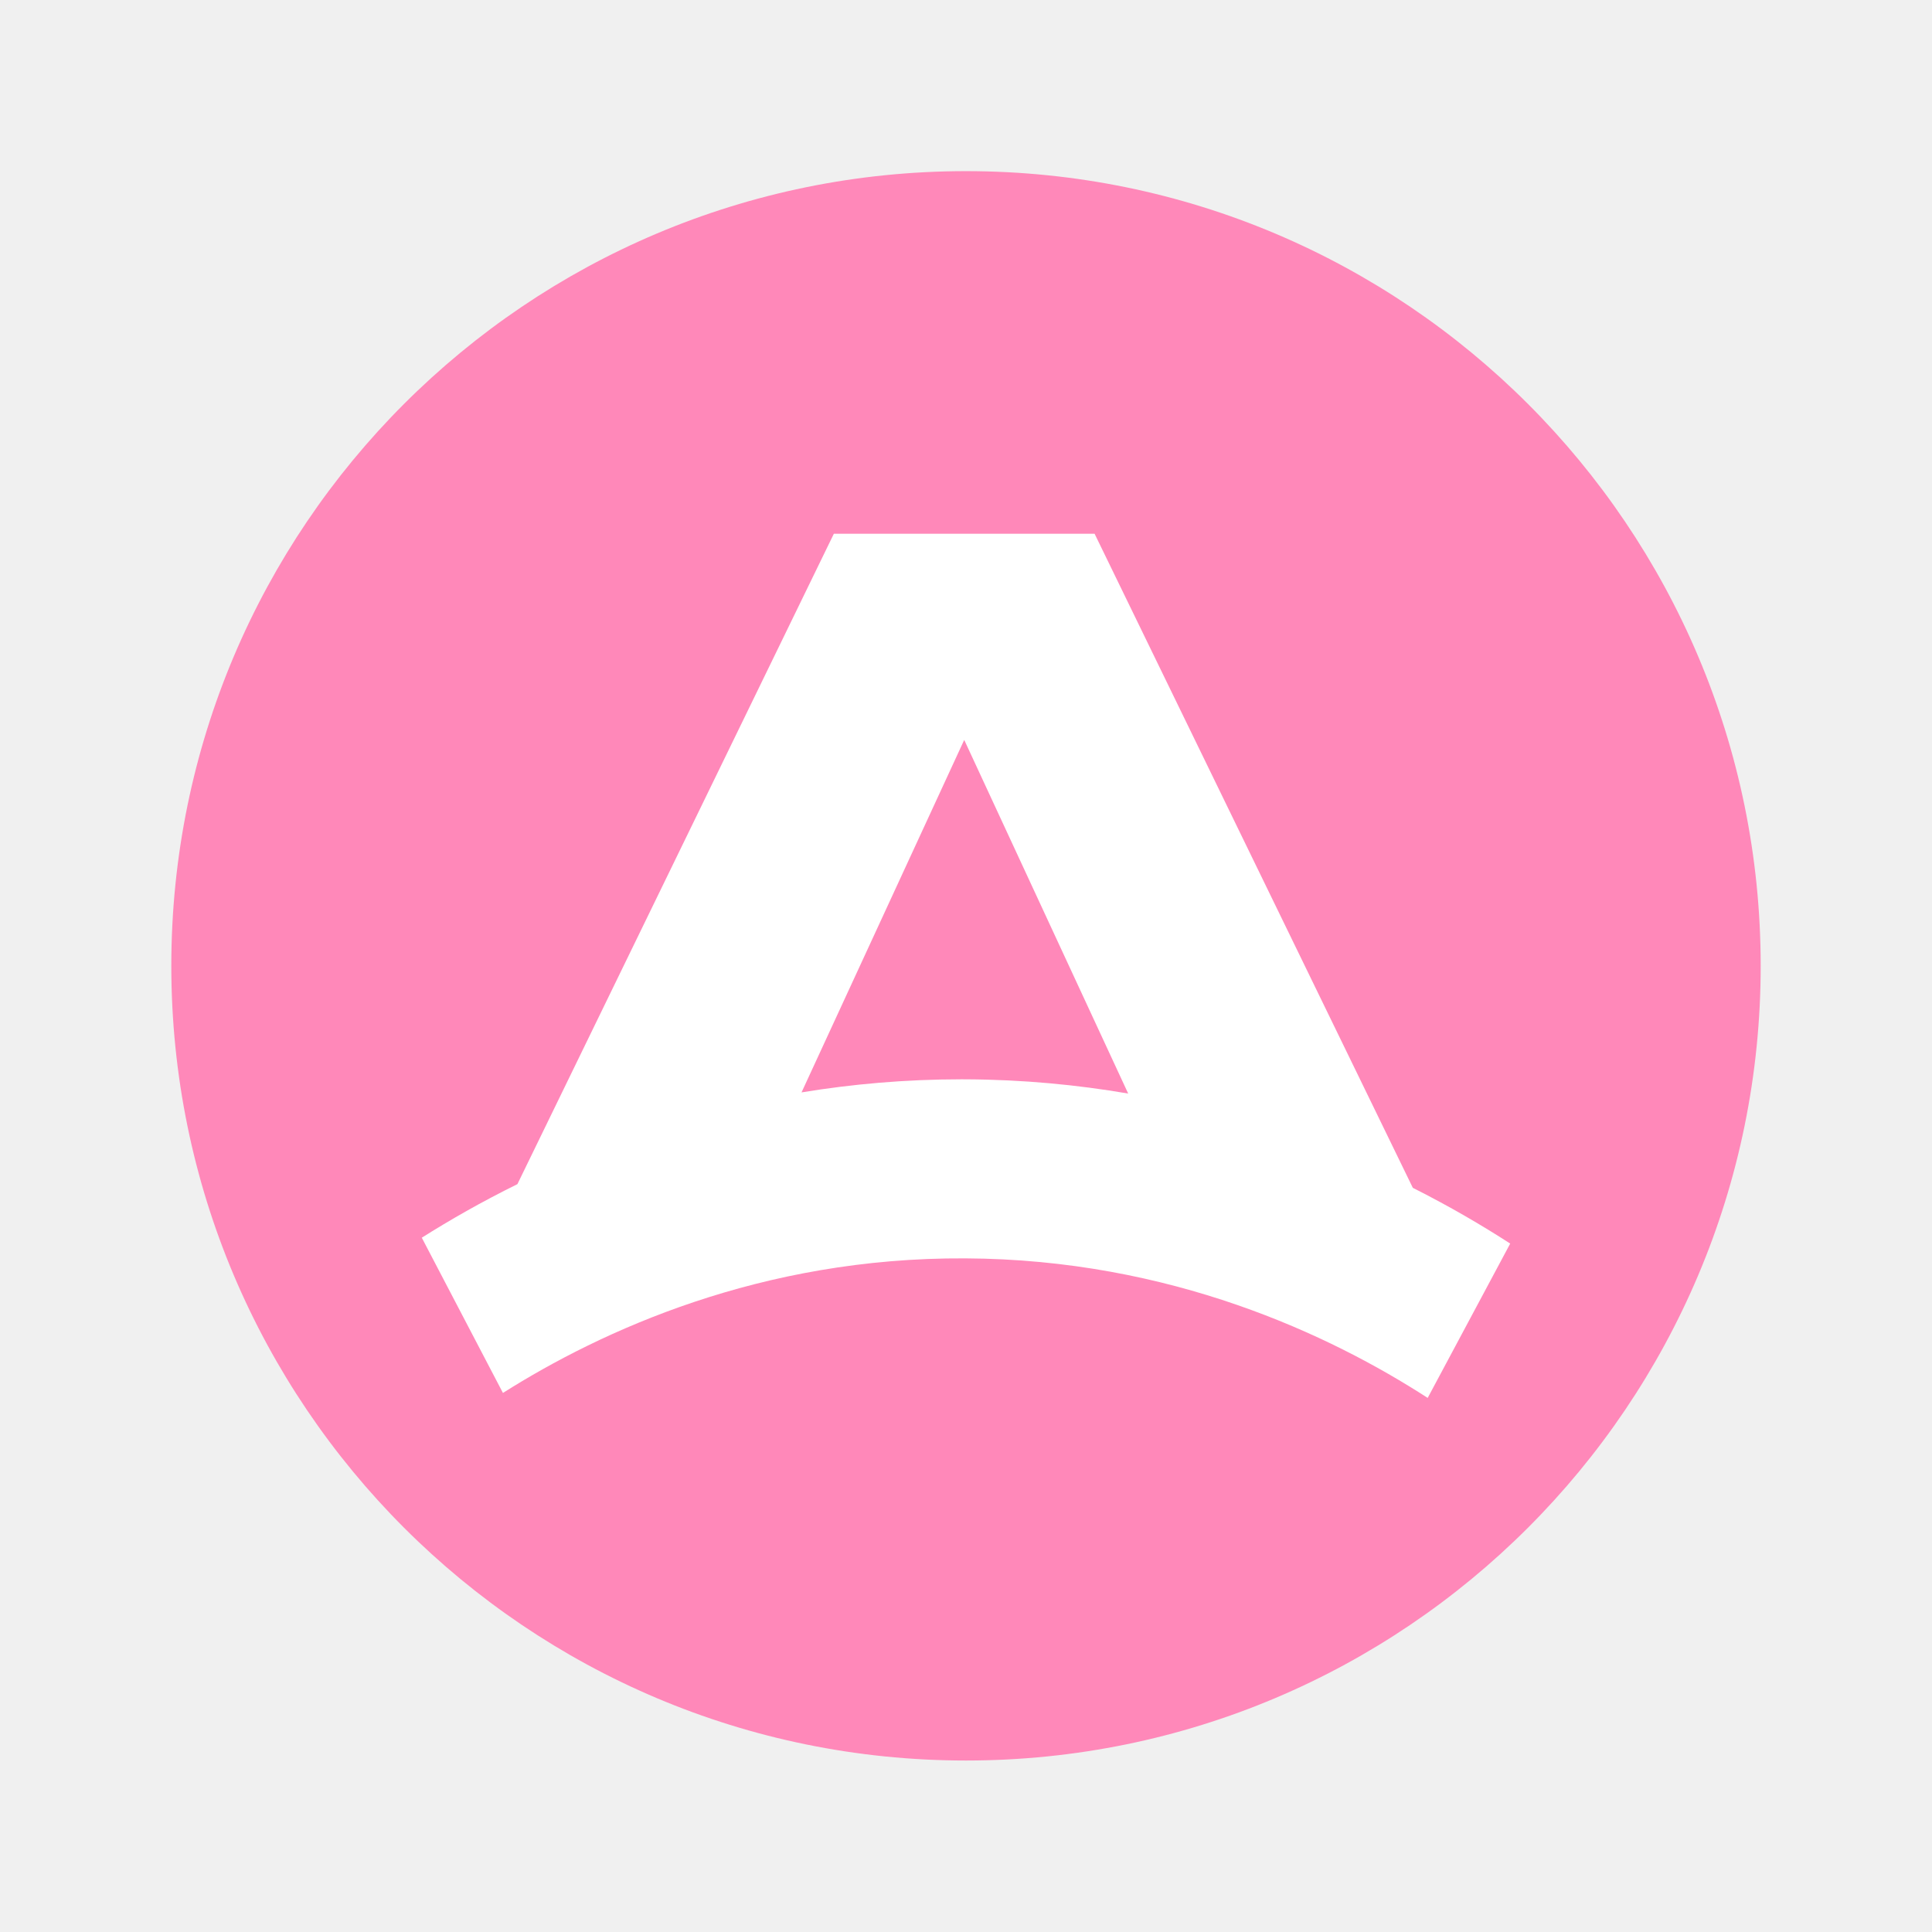
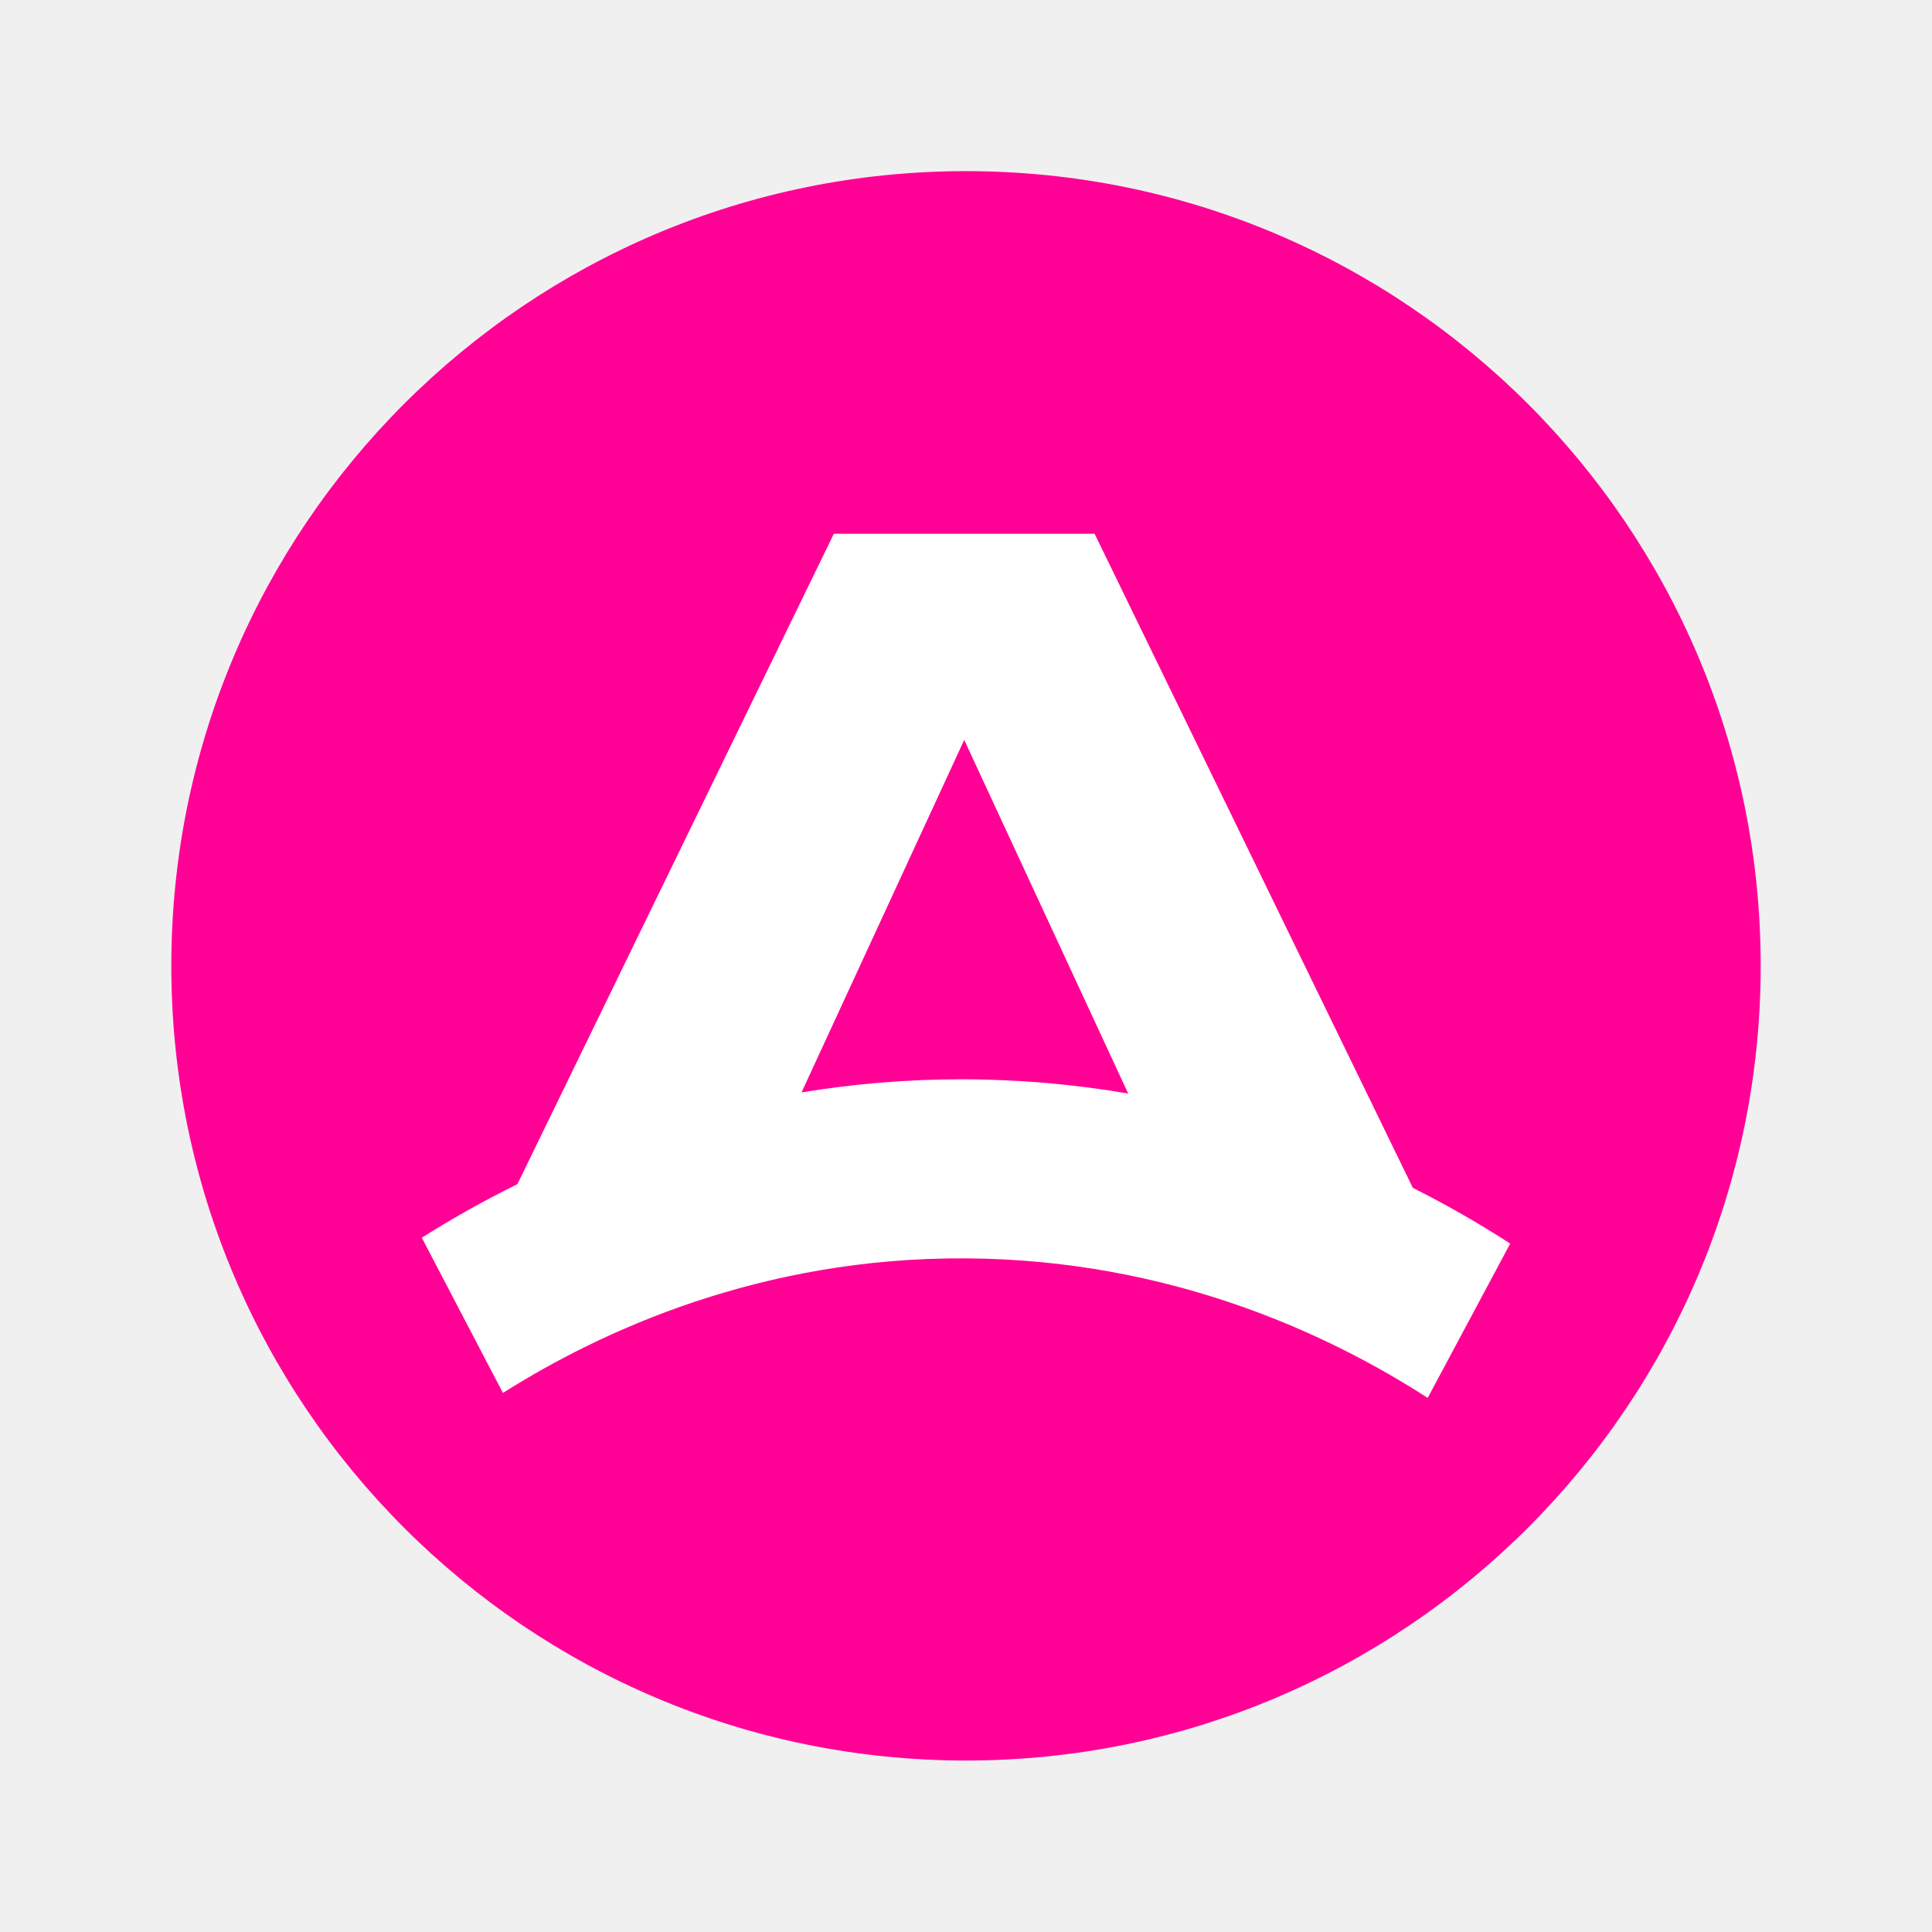
<svg xmlns="http://www.w3.org/2000/svg" version="1.1" x="0px" y="0px" viewBox="0 0 2436 2436" style="enable-background:new 0 0 2436 2436;" xml:space="preserve">
  <style type="text/css">
	.st0{display:none;}
	.st1{display:inline;fill:#2B506A;}
	.st2{display:inline;fill:#FE9695;}
	.st3{display:inline;fill:#FFC88D;}
	.st4{display:inline;fill:#A397FC;}
	.st5{display:inline;fill:#A597FB;}
	.st6{display:inline;fill:#A796F9;}
	.st7{display:inline;fill:#A896F8;}
	.st8{display:inline;fill:#AA96F7;}
	.st9{display:inline;fill:#AC96F5;}
	.st10{display:inline;fill:#AE95F4;}
	.st11{display:inline;fill:#B095F3;}
	.st12{display:inline;fill:#B195F1;}
	.st13{display:inline;fill:#B394F0;}
	.st14{display:inline;fill:#B594EF;}
	.st15{display:inline;fill:#B794EE;}
	.st16{display:inline;fill:#B993EC;}
	.st17{display:inline;fill:#BA93EB;}
	.st18{display:inline;fill:#BC93EA;}
	.st19{display:inline;fill:#BE93E8;}
	.st20{display:inline;fill:#C092E7;}
	.st21{display:inline;fill:#C292E6;}
	.st22{display:inline;fill:#C392E4;}
	.st23{display:inline;fill:#C591E3;}
	.st24{display:inline;fill:#C791E2;}
	.st25{display:inline;fill:#C991E0;}
	.st26{display:inline;fill:#CB91DF;}
	.st27{display:inline;fill:#CC90DE;}
	.st28{display:inline;fill:#CE90DC;}
	.st29{display:inline;fill:#D090DB;}
	.st30{display:inline;fill:#D28FDA;}
	.st31{display:inline;fill:#D48FD9;}
	.st32{display:inline;fill:#D68FD7;}
	.st33{display:inline;fill:#D78ED6;}
	.st34{display:inline;fill:#D98ED5;}
	.st35{display:inline;fill:#DB8ED3;}
	.st36{display:inline;fill:#DD8ED2;}
	.st37{display:inline;fill:#DF8DD1;}
	.st38{display:inline;fill:#E08DCF;}
	.st39{display:inline;fill:#E28DCE;}
	.st40{display:inline;fill:#E48CCD;}
	.st41{display:inline;fill:#E68CCB;}
	.st42{display:inline;fill:#E88CCA;}
	.st43{display:inline;fill:#E98CC9;}
	.st44{display:inline;fill:#EB8BC7;}
	.st45{display:inline;fill:#ED8BC6;}
	.st46{display:inline;fill:#EF8BC5;}
	.st47{display:inline;fill:#F18AC4;}
	.st48{display:inline;fill:#F28AC2;}
	.st49{display:inline;fill:#F48AC1;}
	.st50{display:inline;fill:#F689C0;}
	.st51{display:inline;fill:#F889BE;}
	.st52{display:inline;fill:#FA89BD;}
	.st53{display:inline;fill:#FB89BC;}
	.st54{display:inline;fill:#FD88BA;}
- 	.st55{display:inline;fill:#FF88B9;}
+ 	.st55{display:inline;fill:#FF0295;}
	.st56{display:inline;fill:#A1D2FF;}
	.st57{display:inline;fill:#8C8BAD;}
- 	.st58{fill:#FF88B9;}
+ 	.st58{fill:#FF0295;}
	.st59{fill:#FFFFFF;}
</style>
  <g id="Capa_1" class="st0">
    <rect x="107.41" y="1044.4" class="st1" width="2188.59" height="59.15" />
    <rect x="107.41" y="1310.58" class="st1" width="2188.59" height="59.15" />
    <rect x="107.41" y="1561.97" class="st1" width="2188.59" height="59.15" />
    <path class="st2" d="M674.28,1073.98c0,130.68-105.92,236.6-236.6,236.6s-236.6-105.92-236.6-236.6   c0-130.68,105.92-236.6,236.6-236.6S674.28,943.3,674.28,1073.98" />
    <path class="st3" d="M1265.79,1488.04c0,130.68-105.92,236.6-236.6,236.6s-236.6-105.92-236.6-236.6   c0-130.68,105.92-236.6,236.6-236.6S1265.79,1357.36,1265.79,1488.04" />
  </g>
  <g id="Capa_2" class="st0">
    <rect x="522.98" y="518.91" class="st4" width="1555.09" height="1555.09" />
    <rect x="518.85" y="513.64" class="st5" width="1555.09" height="1555.09" />
    <rect x="514.73" y="508.37" class="st6" width="1555.09" height="1555.09" />
    <rect x="510.6" y="503.1" class="st7" width="1555.09" height="1555.09" />
    <rect x="506.48" y="497.82" class="st8" width="1555.09" height="1555.09" />
    <rect x="502.34" y="492.55" class="st9" width="1555.09" height="1555.09" />
    <rect x="498.22" y="487.28" class="st10" width="1555.09" height="1555.09" />
    <rect x="494.09" y="482.01" class="st11" width="1555.09" height="1555.09" />
    <rect x="489.96" y="476.73" class="st12" width="1555.09" height="1555.09" />
    <rect x="485.84" y="471.46" class="st13" width="1555.09" height="1555.09" />
    <rect x="481.72" y="466.19" class="st14" width="1555.09" height="1555.09" />
    <rect x="477.58" y="460.92" class="st15" width="1555.09" height="1555.09" />
    <rect x="473.45" y="455.64" class="st16" width="1555.09" height="1555.09" />
    <rect x="469.33" y="450.37" class="st17" width="1555.09" height="1555.09" />
    <rect x="465.21" y="445.1" class="st18" width="1555.09" height="1555.09" />
    <rect x="461.08" y="439.83" class="st19" width="1555.09" height="1555.09" />
    <rect x="456.94" y="434.54" class="st20" width="1555.09" height="1555.09" />
    <rect x="452.82" y="429.28" class="st21" width="1555.09" height="1555.09" />
    <rect x="448.7" y="424.01" class="st22" width="1555.09" height="1555.09" />
    <rect x="444.57" y="418.74" class="st23" width="1555.09" height="1555.09" />
    <rect x="440.44" y="413.45" class="st24" width="1555.09" height="1555.09" />
    <rect x="436.32" y="408.18" class="st25" width="1555.09" height="1555.09" />
    <rect x="432.2" y="402.91" class="st26" width="1555.09" height="1555.09" />
    <rect x="428.06" y="397.64" class="st27" width="1555.09" height="1555.09" />
    <rect x="423.93" y="392.36" class="st28" width="1555.09" height="1555.09" />
    <rect x="419.81" y="387.09" class="st29" width="1555.09" height="1555.09" />
    <rect x="415.69" y="381.82" class="st30" width="1555.09" height="1555.09" />
    <rect x="411.56" y="376.55" class="st31" width="1555.09" height="1555.09" />
    <rect x="407.42" y="371.27" class="st32" width="1555.09" height="1555.09" />
    <rect x="403.3" y="366" class="st33" width="1555.09" height="1555.09" />
    <rect x="399.18" y="360.73" class="st34" width="1555.09" height="1555.09" />
    <rect x="395.05" y="355.46" class="st35" width="1555.09" height="1555.09" />
    <rect x="390.92" y="350.18" class="st36" width="1555.09" height="1555.09" />
    <rect x="386.8" y="344.91" class="st37" width="1555.09" height="1555.09" />
    <rect x="382.66" y="339.64" class="st38" width="1555.09" height="1555.09" />
    <rect x="378.54" y="334.37" class="st39" width="1555.09" height="1555.09" />
    <rect x="374.41" y="329.08" class="st40" width="1555.09" height="1555.09" />
    <rect x="370.29" y="323.81" class="st41" width="1555.09" height="1555.09" />
    <rect x="366.16" y="318.55" class="st42" width="1555.09" height="1555.09" />
    <rect x="362.04" y="313.28" class="st43" width="1555.09" height="1555.09" />
    <rect x="357.9" y="307.99" class="st44" width="1555.09" height="1555.09" />
    <rect x="353.78" y="302.72" class="st45" width="1555.09" height="1555.09" />
    <rect x="349.65" y="297.45" class="st46" width="1555.09" height="1555.09" />
    <rect x="345.53" y="292.18" class="st47" width="1555.09" height="1555.09" />
    <rect x="341.39" y="286.9" class="st48" width="1555.09" height="1555.09" />
    <rect x="337.28" y="281.63" class="st49" width="1555.09" height="1555.09" />
    <rect x="333.14" y="276.36" class="st50" width="1555.09" height="1555.09" />
    <rect x="329.02" y="271.09" class="st51" width="1555.09" height="1555.09" />
    <rect x="324.89" y="265.81" class="st52" width="1555.09" height="1555.09" />
    <rect x="320.77" y="260.54" class="st53" width="1555.09" height="1555.09" />
    <rect x="316.63" y="255.27" class="st54" width="1555.09" height="1555.09" />
    <rect x="312.52" y="250" class="st55" width="1555.09" height="1555.09" />
  </g>
  <g id="Capa_3" class="st0">
    <path class="st4" d="M2376,1403.23L2269.07,1476c-161.7-237.59-313.15-354.97-450.37-349.04   c-92.81,4.09-156.41,63.27-229.94,131.82c-84.5,78.8-180.34,168.06-332.54,170.11c-148.01,2.04-236.82-80.2-315.3-152.64   c-71.69-66.29-133.55-123.65-237.91-127.74c-113.29-4.42-183.57,59.18-264.96,132.8c-77.39,69.85-163.84,148.11-294.06,165.57   V1315.6c81.49-16.6,140.67-69.97,207.28-130.23c89.36-80.95,190.8-172.58,356.81-166.11c151.99,5.93,241.68,88.83,320.69,162.02   c72.21,66.83,129.35,119.54,225.72,118.25c102.29-1.41,168.9-63.49,246.09-135.39c80.63-75.14,171.94-160.29,312.49-166.33   C2000.66,989.62,2184.77,1122.21,2376,1403.23" />
  </g>
  <g id="Capa_4" class="st0">
    <rect x="383.84" y="176" class="st3" width="923.33" height="1988.45" />
    <rect x="1239.46" y="176.02" class="st2" width="812.54" height="837.83" />
    <rect x="1239.46" y="1013.83" class="st1" width="812.54" height="1150.62" />
  </g>
  <g id="Capa_5" class="st0">
    <polygon class="st55" points="1399.52,144 1399.52,594.28 1035.82,594.28 1035.82,1841.22 776.05,1841.22 776.05,144  " />
    <rect x="1035.82" y="594.28" class="st4" width="363.7" height="1246.95" />
    <polygon class="st56" points="1659.3,594.28 1659.3,2291.51 1035.83,2291.51 1035.83,1841.23 1399.52,1841.23 1399.52,594.28  " />
  </g>
  <g id="Capa_6" class="st0">
    <path class="st1" d="M1065.97,1270.33c0,250.18-202.81,452.99-452.99,452.99c-250.18,0-452.99-202.81-452.99-452.99   c0-250.18,202.81-452.99,452.99-452.99C863.16,817.35,1065.97,1020.16,1065.97,1270.33" />
    <path class="st2" d="M2340,1270.33c0,250.18-202.81,452.99-452.99,452.99c-250.18,0-452.99-202.81-452.99-452.99   c0-250.18,202.81-452.99,452.99-452.99C2137.19,817.35,2340,1020.16,2340,1270.33" />
    <path class="st57" d="M1235.84,1730.4c-253.69,0-460.07-206.38-460.07-460.07c0-253.67,206.39-460.05,460.07-460.05   c253.68,0,460.07,206.38,460.07,460.05C1695.91,1524.01,1489.53,1730.4,1235.84,1730.4 M1235.84,824.43   c-245.88,0-445.9,200.04-445.9,445.9c0,245.88,200.02,445.92,445.9,445.92c245.88,0,445.9-200.04,445.9-445.92   C1681.74,1024.47,1481.72,824.43,1235.84,824.43" />
  </g>
  <g id="Capa_7">
    <path class="st58" d="M2220,1217.79c0,553.4-448.6,1002-1002,1002s-1002-448.6-1002-1002c0-553.4,448.6-1002,1002-1002   S2220,664.4,2220,1217.79" />
    <path class="st59" d="M1380.14,673h-328.76L652.4,1493.04c-45.25,22.34-85.59,45.45-120.57,67.55l102.31,195.72   c123.53-78.07,324.78-171.14,582.99-169.68c258.74,1.21,459.85,96.35,582.99,175.96L1904.17,1568   c-35.51-22.97-76.58-47.03-122.78-70.3L1380.14,673z M1212.16,1360.87c-70.98,0-138.23,6.08-201.54,16.5l205.13-444.44   l206.75,445.9c-64.18-11.01-132.41-17.61-204.51-17.94C1216.03,1360.87,1214.12,1360.87,1212.16,1360.87" />
  </g>
</svg>
